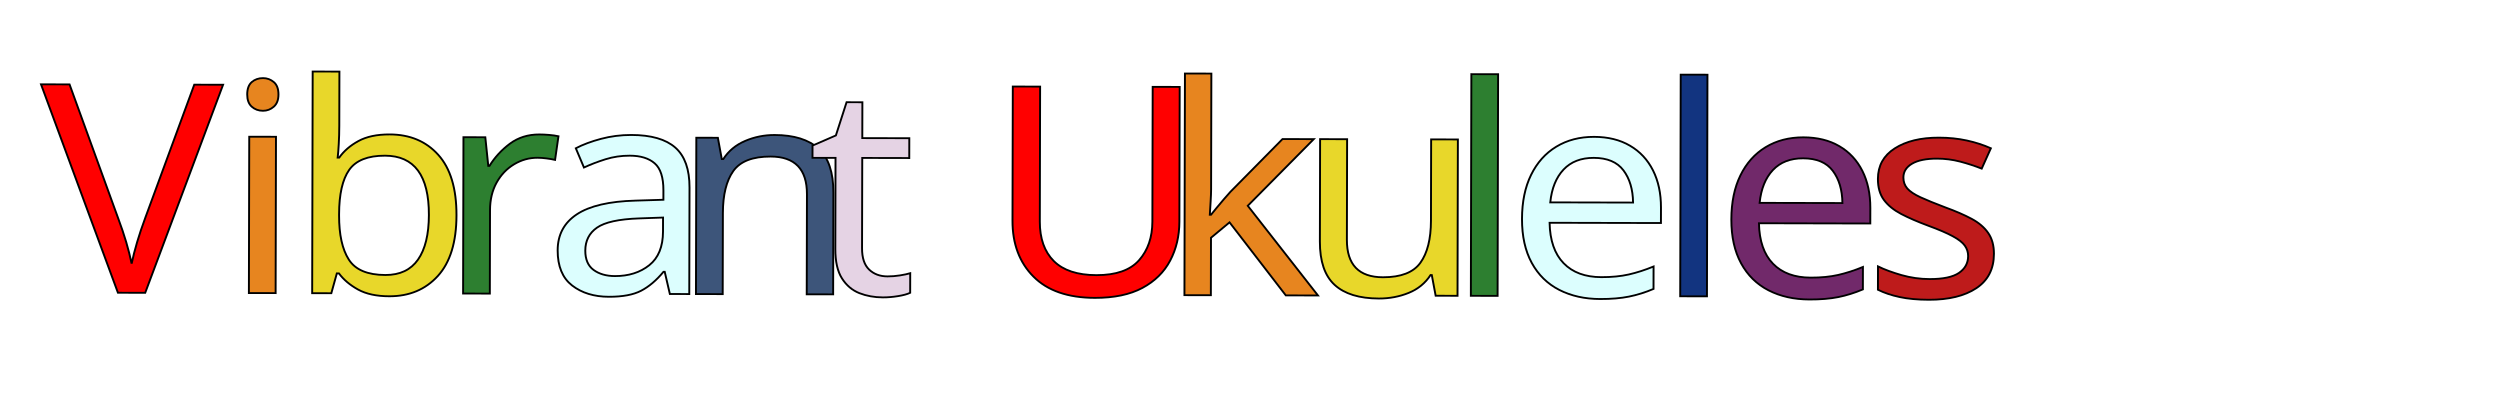
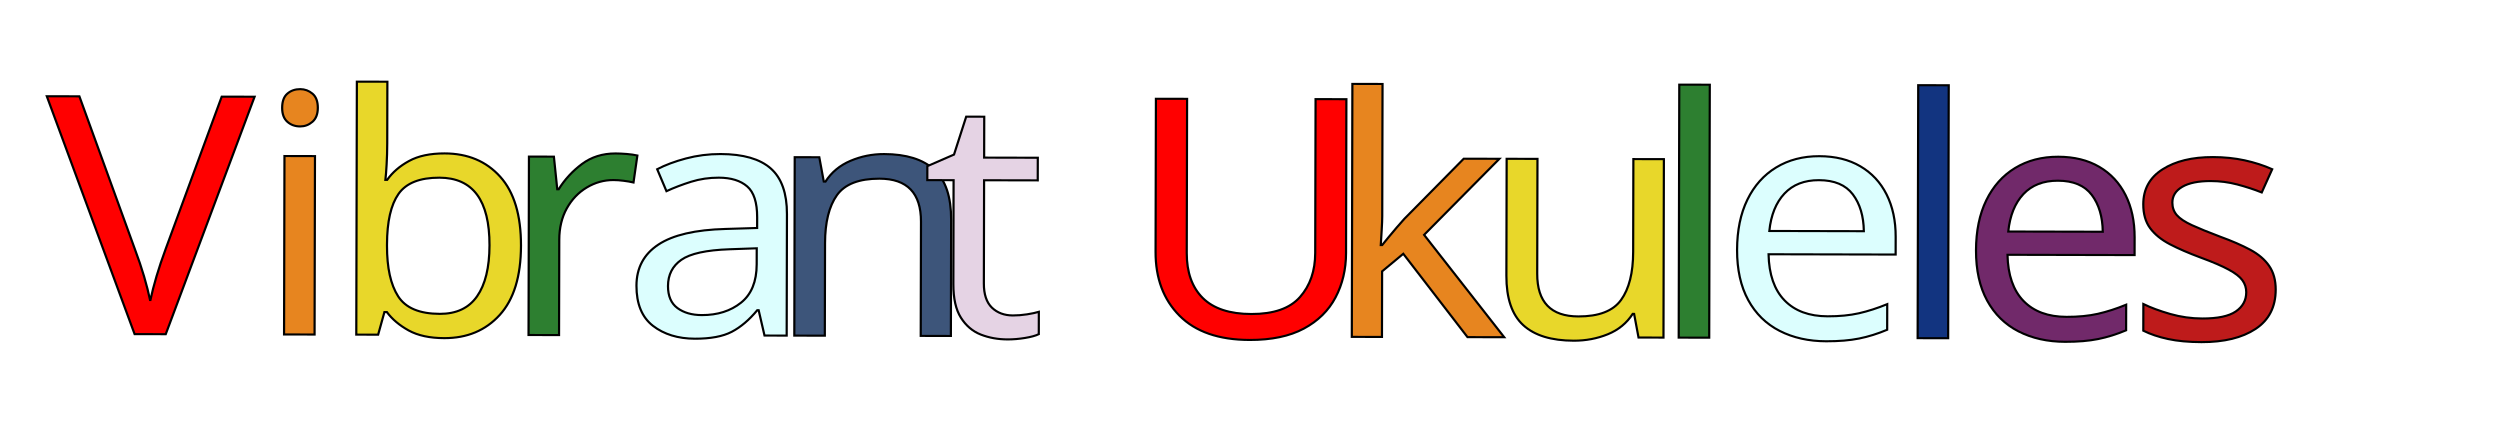
- <svg xmlns="http://www.w3.org/2000/svg" version="1.1" width="900.000" height="150.00">
+ <svg xmlns="http://www.w3.org/2000/svg" version="1.1" width="788.569" height="138.809">
  <g id="dp_dp001" transform="matrix(1.04034,0.00236044,-0.00226894,0.999997,742.52,106.978)">
    <text id="dp_text001" xml:space="preserve" fill="red" stroke="black" stroke-width="0.667" font-family="Hobo" font-size="105" font-weight="400" x="-699.701" y="0">V</text>
    <text id="dp_text002" xml:space="preserve" fill="#e7851f" stroke="black" stroke-width="0.667" font-family="Hobo" font-size="105" font-weight="400" x="-636.525" y="0">i</text>
    <text id="dp_text003" xml:space="preserve" fill="#e8d72a" stroke="black" stroke-width="0.667" font-family="Hobo" font-size="105" font-weight="400" x="-614.625" y="0">b</text>
    <text id="dp_text004" xml:space="preserve" fill="#2d7f30" stroke="black" stroke-width="0.667" font-family="Hobo" font-size="105" font-weight="400" x="-562.4" y="0">r</text>
    <text id="dp_text005" xml:space="preserve" fill="#dcfefe" stroke="black" stroke-width="0.667" font-family="Hobo" font-size="105" font-weight="400" x="-525.619" y="0">a</text>
    <text id="dp_text006" xml:space="preserve" fill="#3d557a" stroke="black" stroke-width="0.667" font-family="Hobo" font-size="105" font-weight="400" x="-481.817" y="0">n</text>
    <text id="dp_text007" xml:space="preserve" fill="#e5d3e4" stroke="black" stroke-width="0.667" font-family="Hobo" font-size="105" font-weight="400" x="-434.367" y="0">t</text>
    <text id="dp_text008" xml:space="preserve" fill="black" stroke="black" stroke-width="0.667" font-family="Hobo" font-size="105" font-weight="400" x="-399.549" y="0"> </text>
    <text id="dp_text009" xml:space="preserve" fill="red" stroke="black" stroke-width="0.667" font-family="Hobo" font-size="105" font-weight="400" x="-372.875" y="0">U</text>
    <text id="dp_text010" xml:space="preserve" fill="#e7851f" stroke="black" stroke-width="0.667" font-family="Hobo" font-size="105" font-weight="400" x="-312.787" y="0">k</text>
    <text id="dp_text011" xml:space="preserve" fill="#e8d72a" stroke="black" stroke-width="0.667" font-family="Hobo" font-size="105" font-weight="400" x="-265.336" y="0">u</text>
    <text id="dp_text012" xml:space="preserve" fill="#2d7f30" stroke="black" stroke-width="0.667" font-family="Hobo" font-size="105" font-weight="400" x="-213.672" y="0">l</text>
    <text id="dp_text013" xml:space="preserve" fill="#dcfefe" stroke="black" stroke-width="0.667" font-family="Hobo" font-size="105" font-weight="400" x="-192.893" y="0">e</text>
    <text id="dp_text014" xml:space="preserve" fill="#123480" stroke="black" stroke-width="0.667" font-family="Hobo" font-size="105" font-weight="400" x="-141.228" y="0">l</text>
    <text id="dp_text015" xml:space="preserve" fill="#71296a" stroke="black" stroke-width="0.667" font-family="Hobo" font-size="105" font-weight="400" x="-120.449" y="0">e</text>
    <text id="dp_text016" xml:space="preserve" fill="#be1b1b" stroke="black" stroke-width="0.667" font-family="Hobo" font-size="105" font-weight="400" x="-69.345" y="0">s</text>
    <text id="dp_text017" xml:space="preserve" fill="#3d557a" stroke="black" stroke-width="0.667" font-family="Hobo" font-size="105" font-weight="400" x="-26.667" y="0"> </text>
  </g>
</svg>
